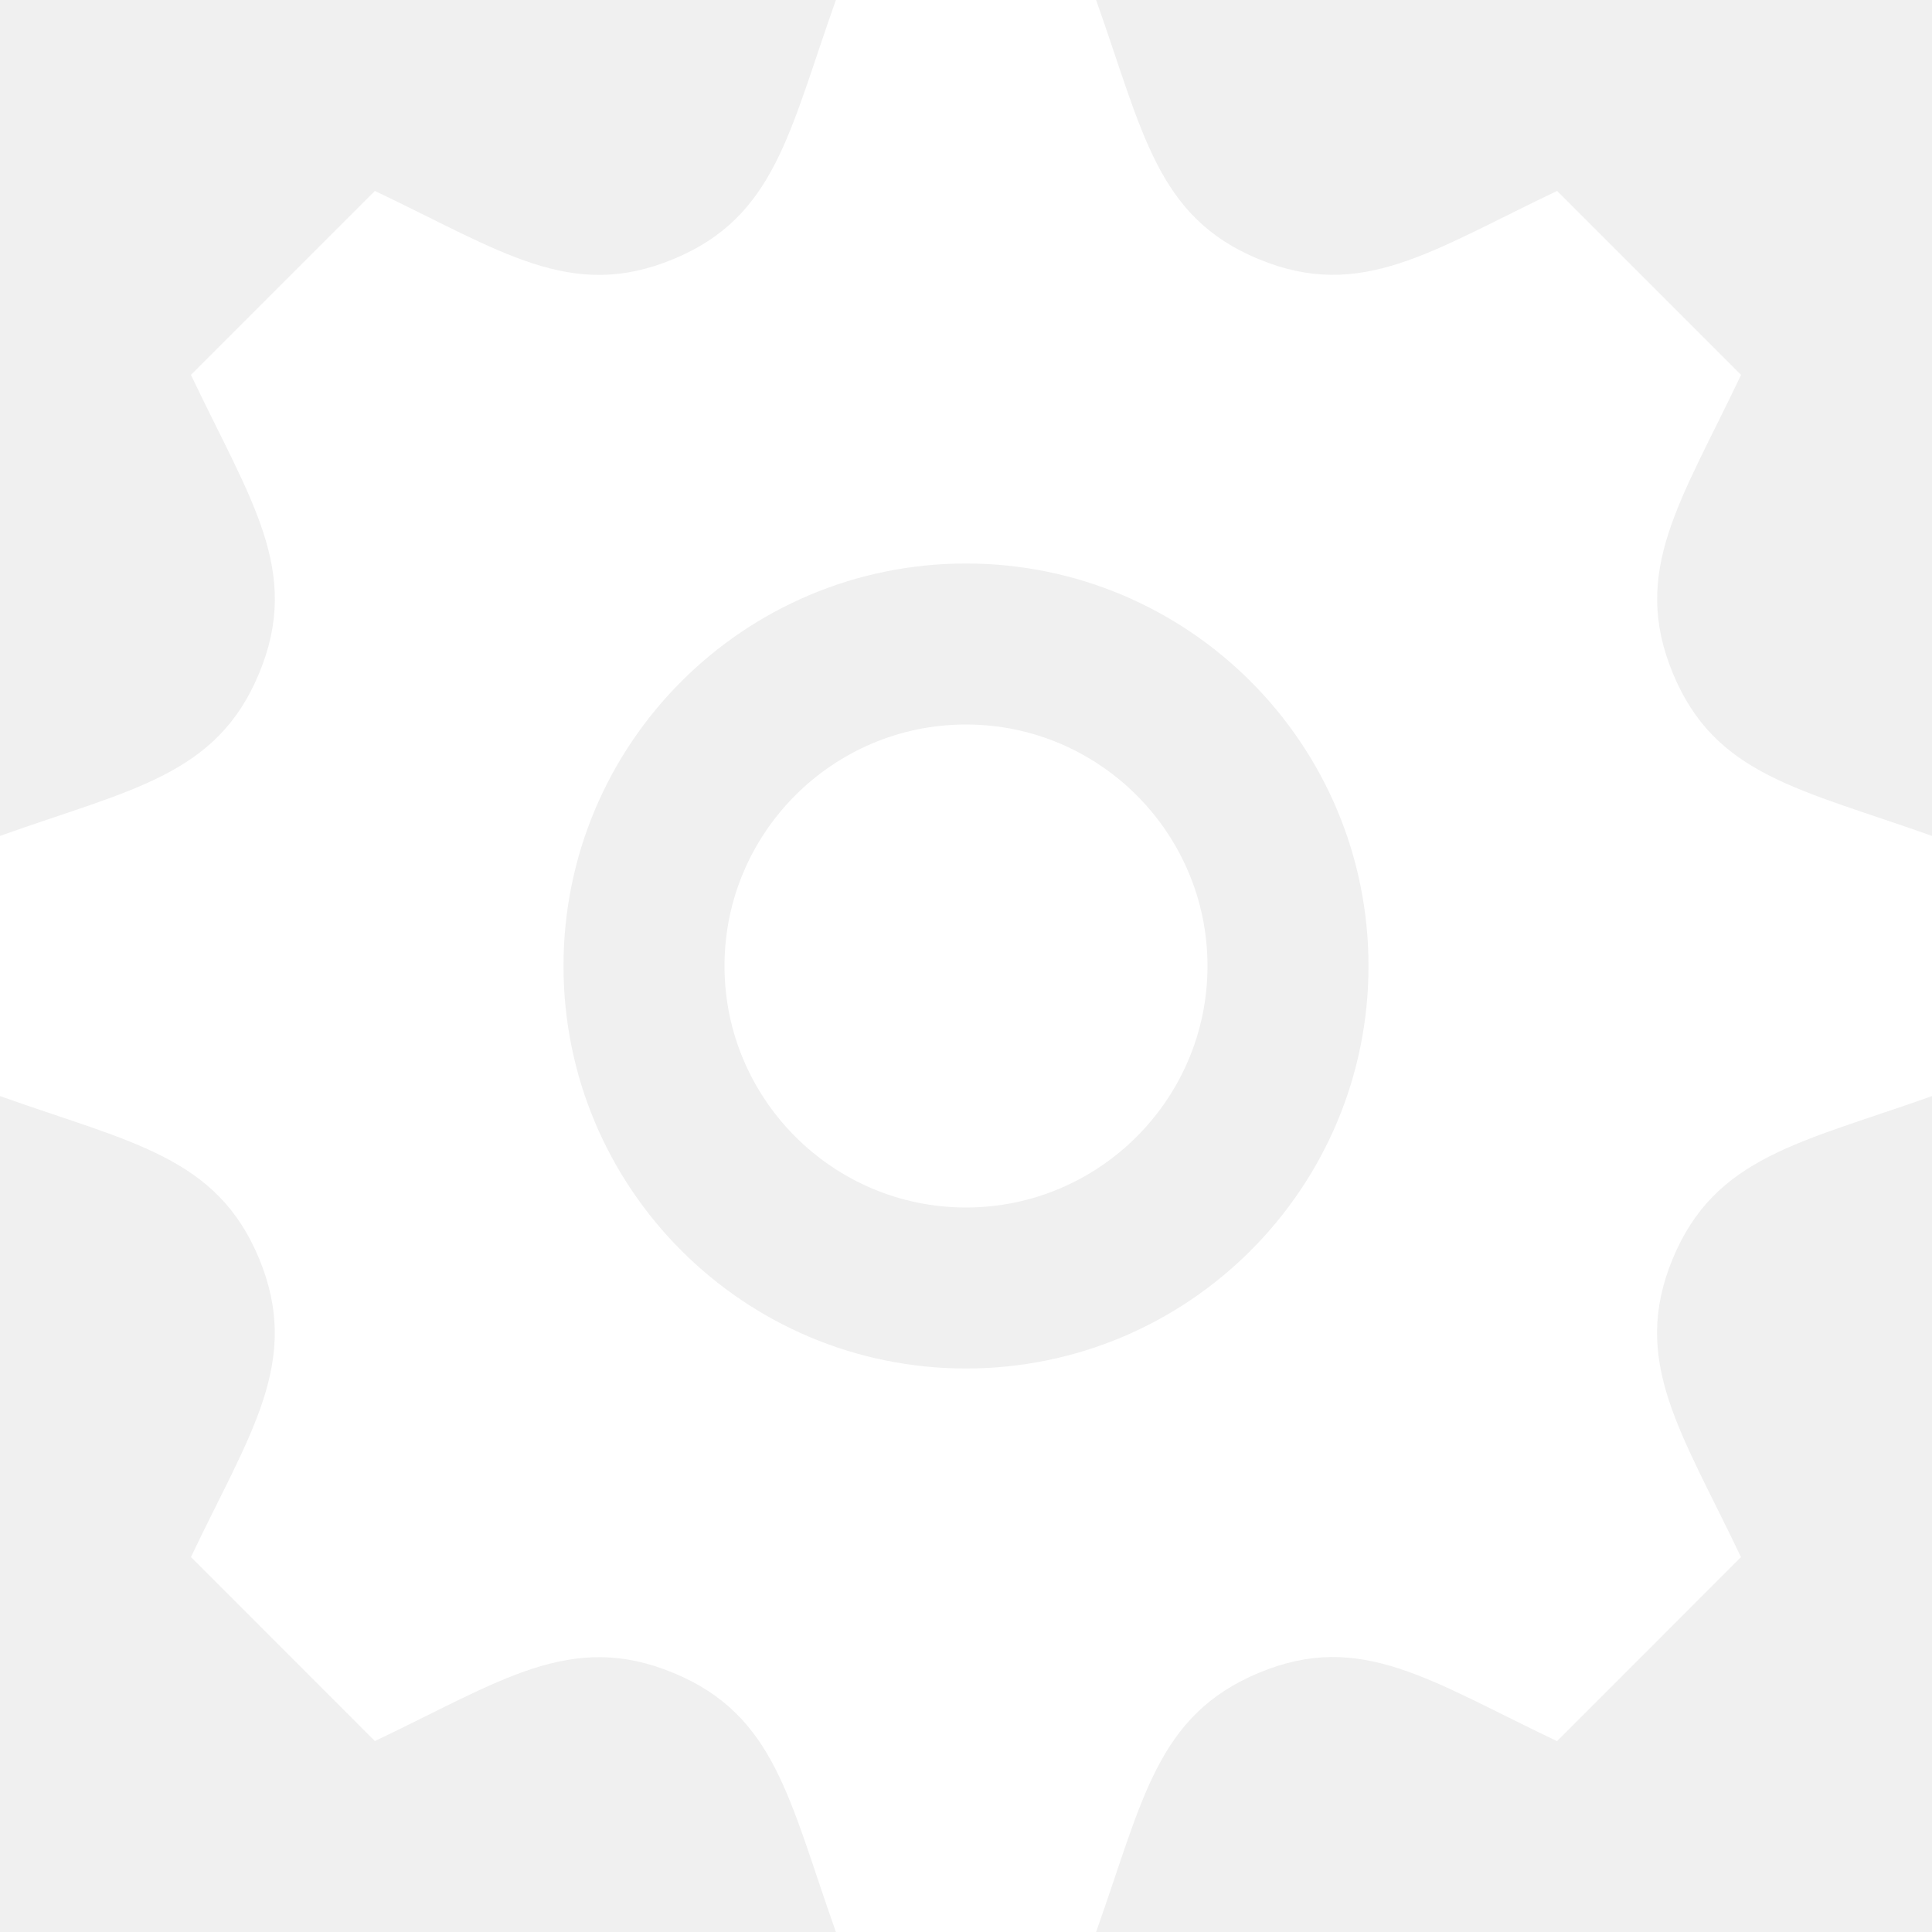
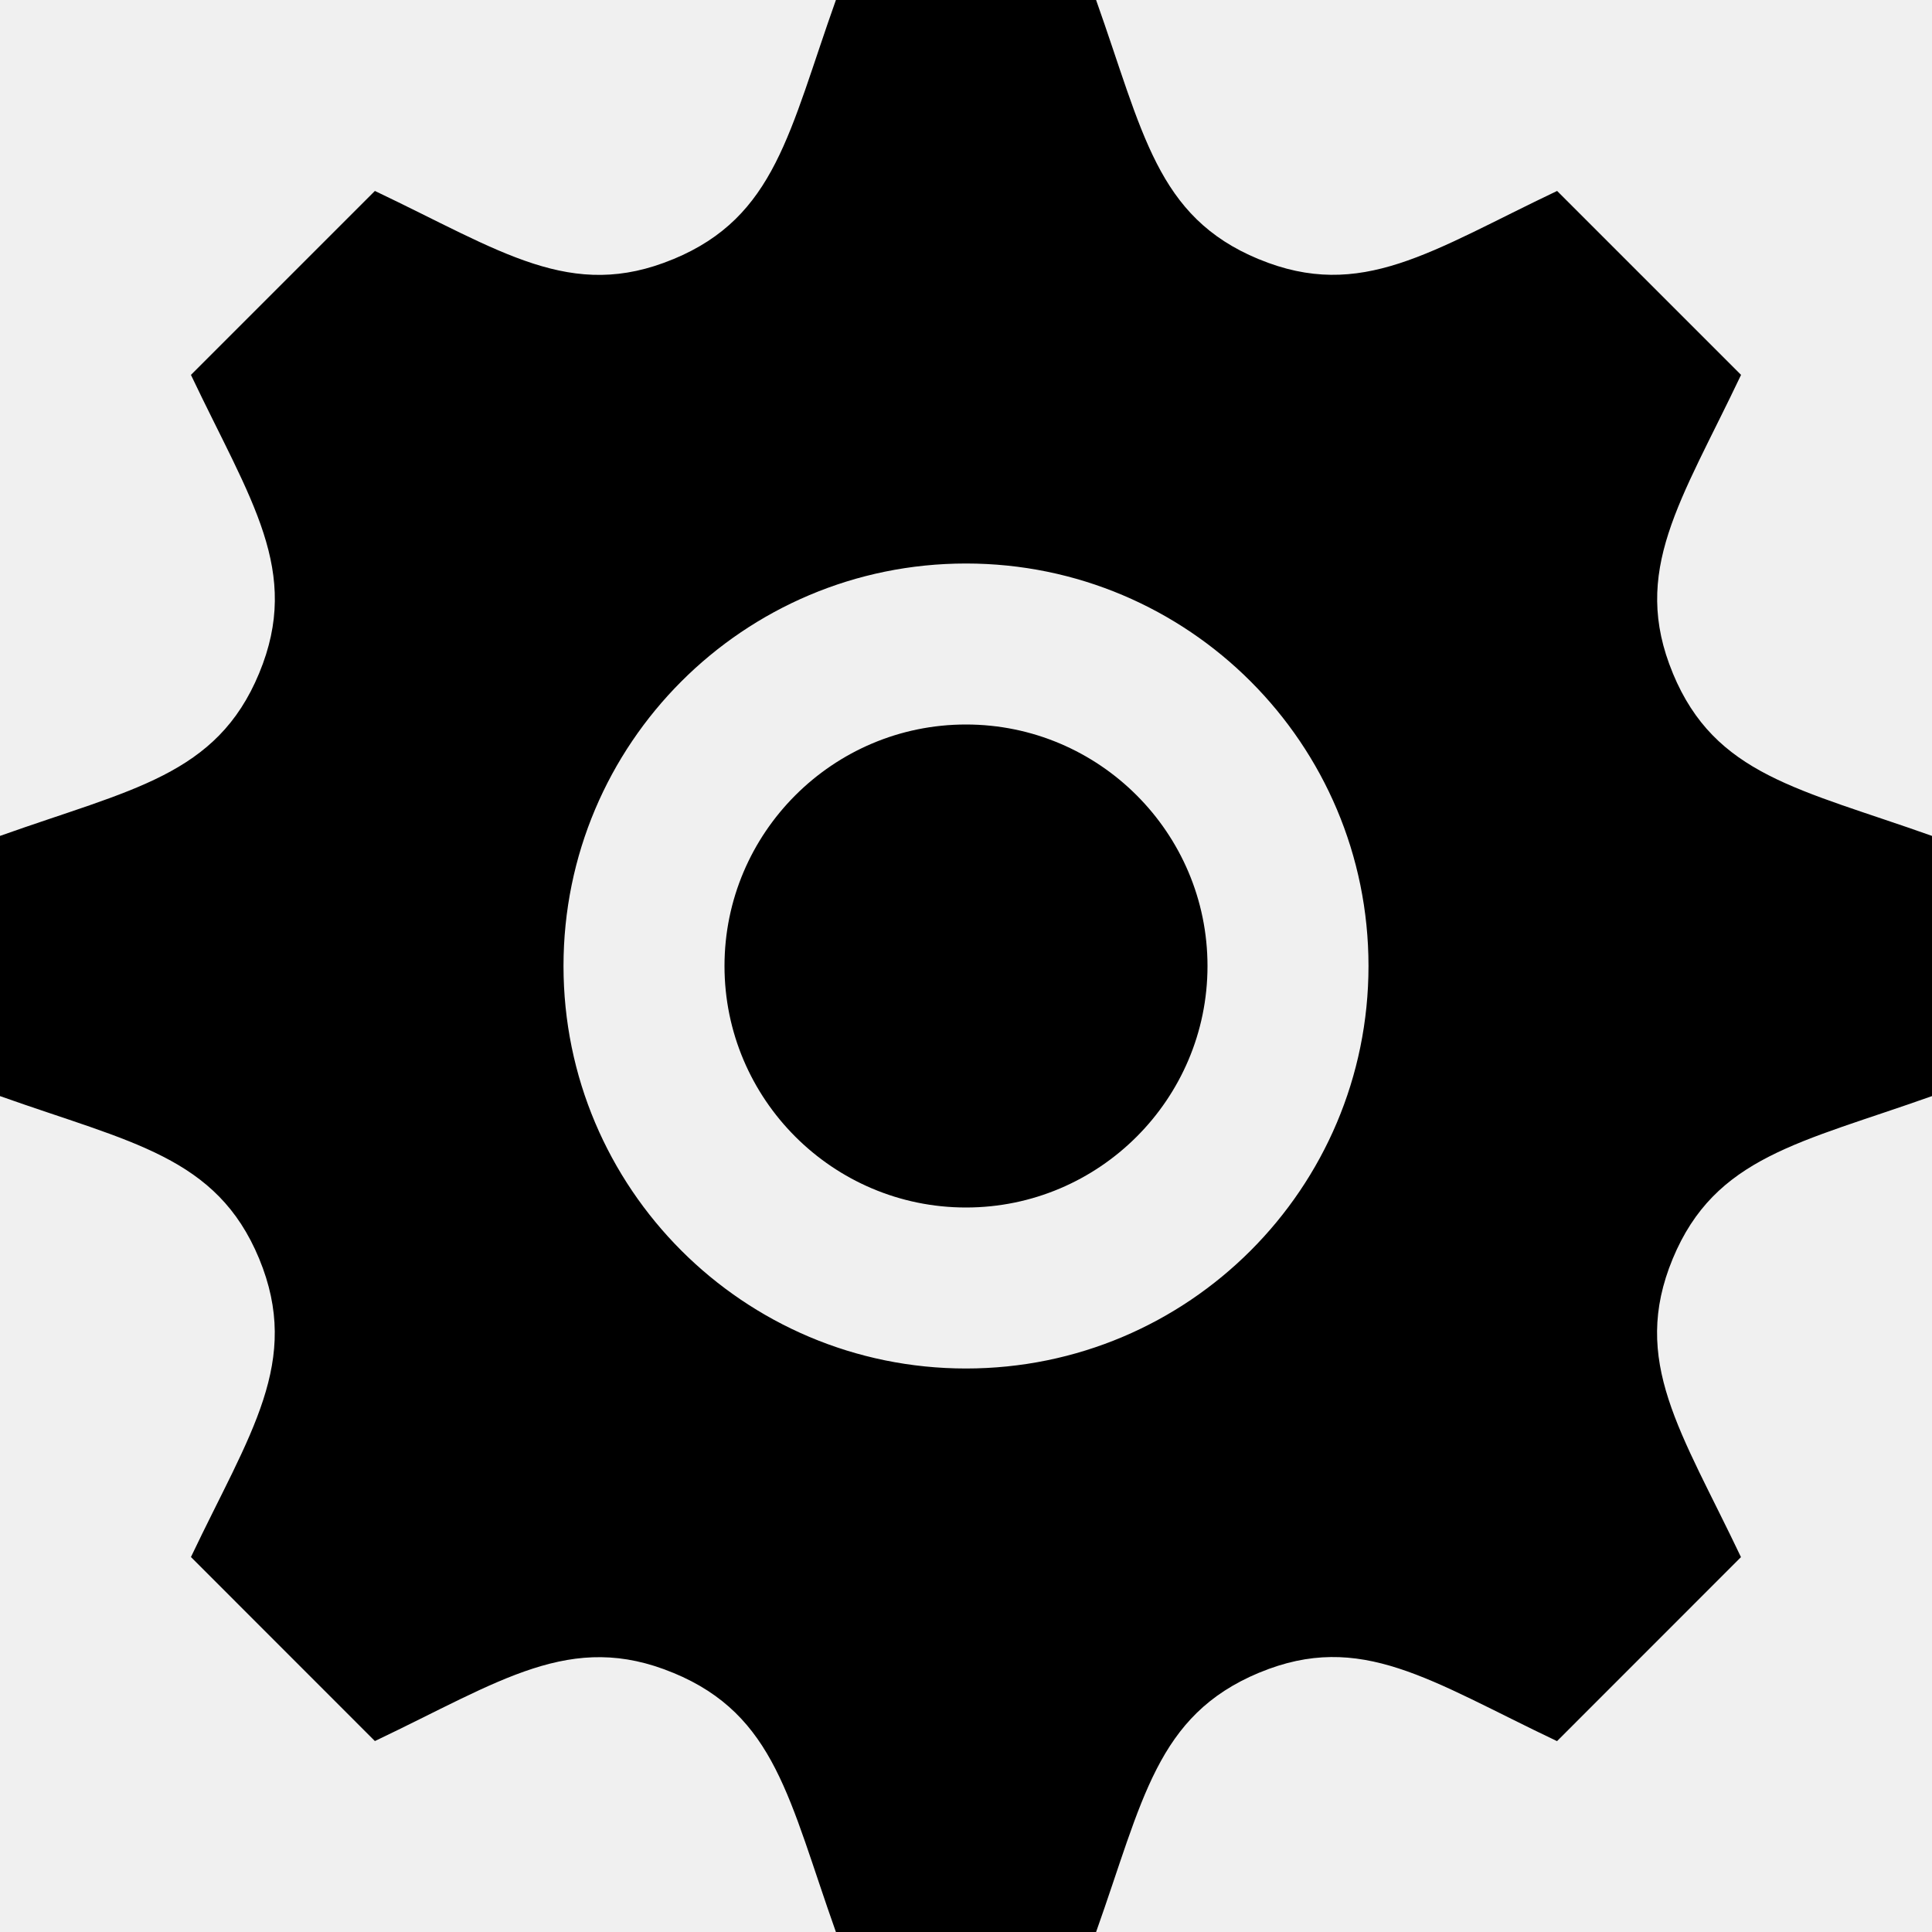
- <svg xmlns="http://www.w3.org/2000/svg" id="svg4" version="1.1" viewBox="0 0 24 24" height="24" width="24">
+ <svg xmlns="http://www.w3.org/2000/svg" width="24" height="24" viewBox="0 0 24 24" version="1.1" id="svg4">
  <defs id="defs8" />
-   <path style="fill:#ffffff" id="path2" d="M24 13.616v-3.232c-1.651-.587-2.693-.752-3.219-2.019v-.001c-.527-1.271.1-2.134.847-3.707l-2.285-2.285c-1.561.742-2.433 1.375-3.707.847h-.001c-1.269-.526-1.435-1.576-2.019-3.219h-3.232c-.582 1.635-.749 2.692-2.019 3.219h-.001c-1.271.528-2.132-.098-3.707-.847l-2.285 2.285c.745 1.568 1.375 2.434.847 3.707-.527 1.271-1.584 1.438-3.219 2.02v3.232c1.632.58 2.692.749 3.219 2.019.53 1.282-.114 2.166-.847 3.707l2.285 2.286c1.562-.743 2.434-1.375 3.707-.847h.001c1.27.526 1.436 1.579 2.019 3.219h3.232c.582-1.636.749-2.69 2.027-3.222h.001c1.262-.524 2.12.101 3.698.851l2.285-2.286c-.743-1.563-1.375-2.433-.848-3.706.527-1.271 1.588-1.44 3.221-2.021zm-12 3.384c-2.762 0-5-2.239-5-5s2.238-5 5-5 5 2.239 5 5-2.238 5-5 5zm3-5c0 1.654-1.346 3-3 3s-3-1.346-3-3 1.346-3 3-3 3 1.346 3 3z" />
+   <path d="M24 13.616v-3.232c-1.651-.587-2.693-.752-3.219-2.019v-.001c-.527-1.271.1-2.134.847-3.707l-2.285-2.285c-1.561.742-2.433 1.375-3.707.847h-.001c-1.269-.526-1.435-1.576-2.019-3.219h-3.232c-.582 1.635-.749 2.692-2.019 3.219h-.001c-1.271.528-2.132-.098-3.707-.847l-2.285 2.285c.745 1.568 1.375 2.434.847 3.707-.527 1.271-1.584 1.438-3.219 2.02v3.232c1.632.58 2.692.749 3.219 2.019.53 1.282-.114 2.166-.847 3.707l2.285 2.286c1.562-.743 2.434-1.375 3.707-.847h.001c1.27.526 1.436 1.579 2.019 3.219h3.232c.582-1.636.749-2.69 2.027-3.222h.001c1.262-.524 2.12.101 3.698.851l2.285-2.286c-.743-1.563-1.375-2.433-.848-3.706.527-1.271 1.588-1.44 3.221-2.021zm-12 3.384c-2.762 0-5-2.239-5-5s2.238-5 5-5 5 2.239 5 5-2.238 5-5 5zm3-5c0 1.654-1.346 3-3 3s-3-1.346-3-3 1.346-3 3-3 3 1.346 3 3z" id="path2" style="fill:#000000" />
</svg>
